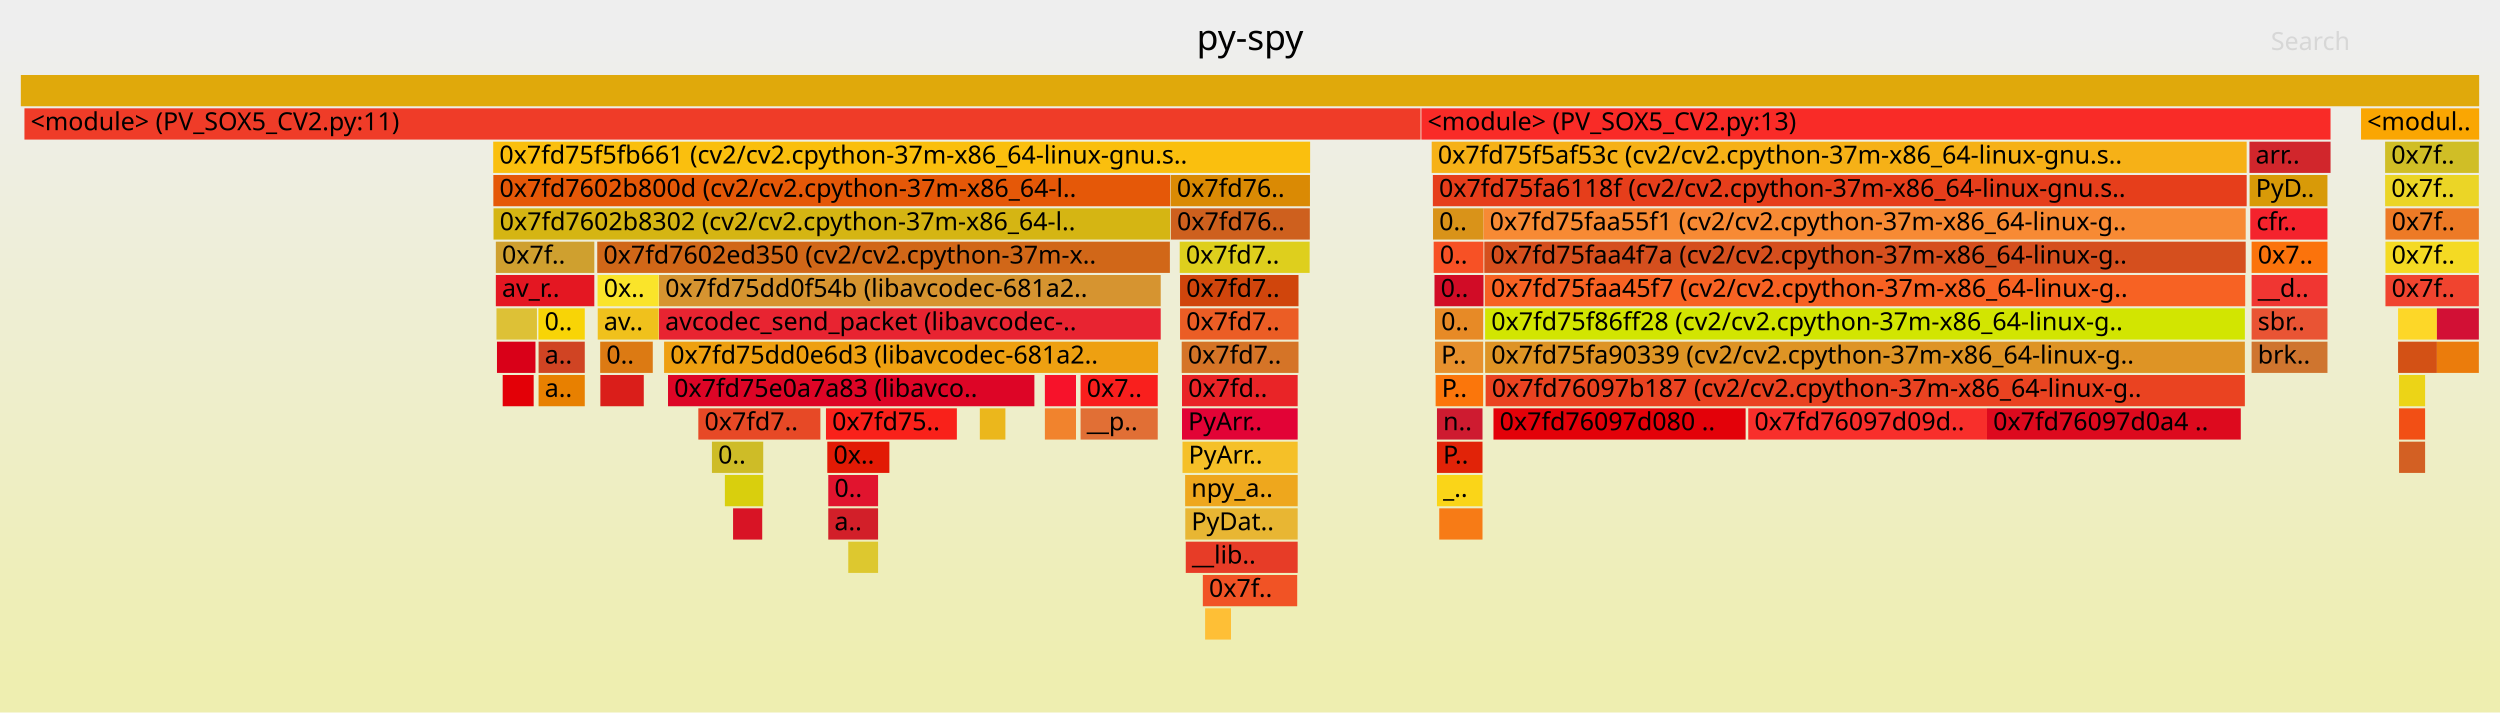
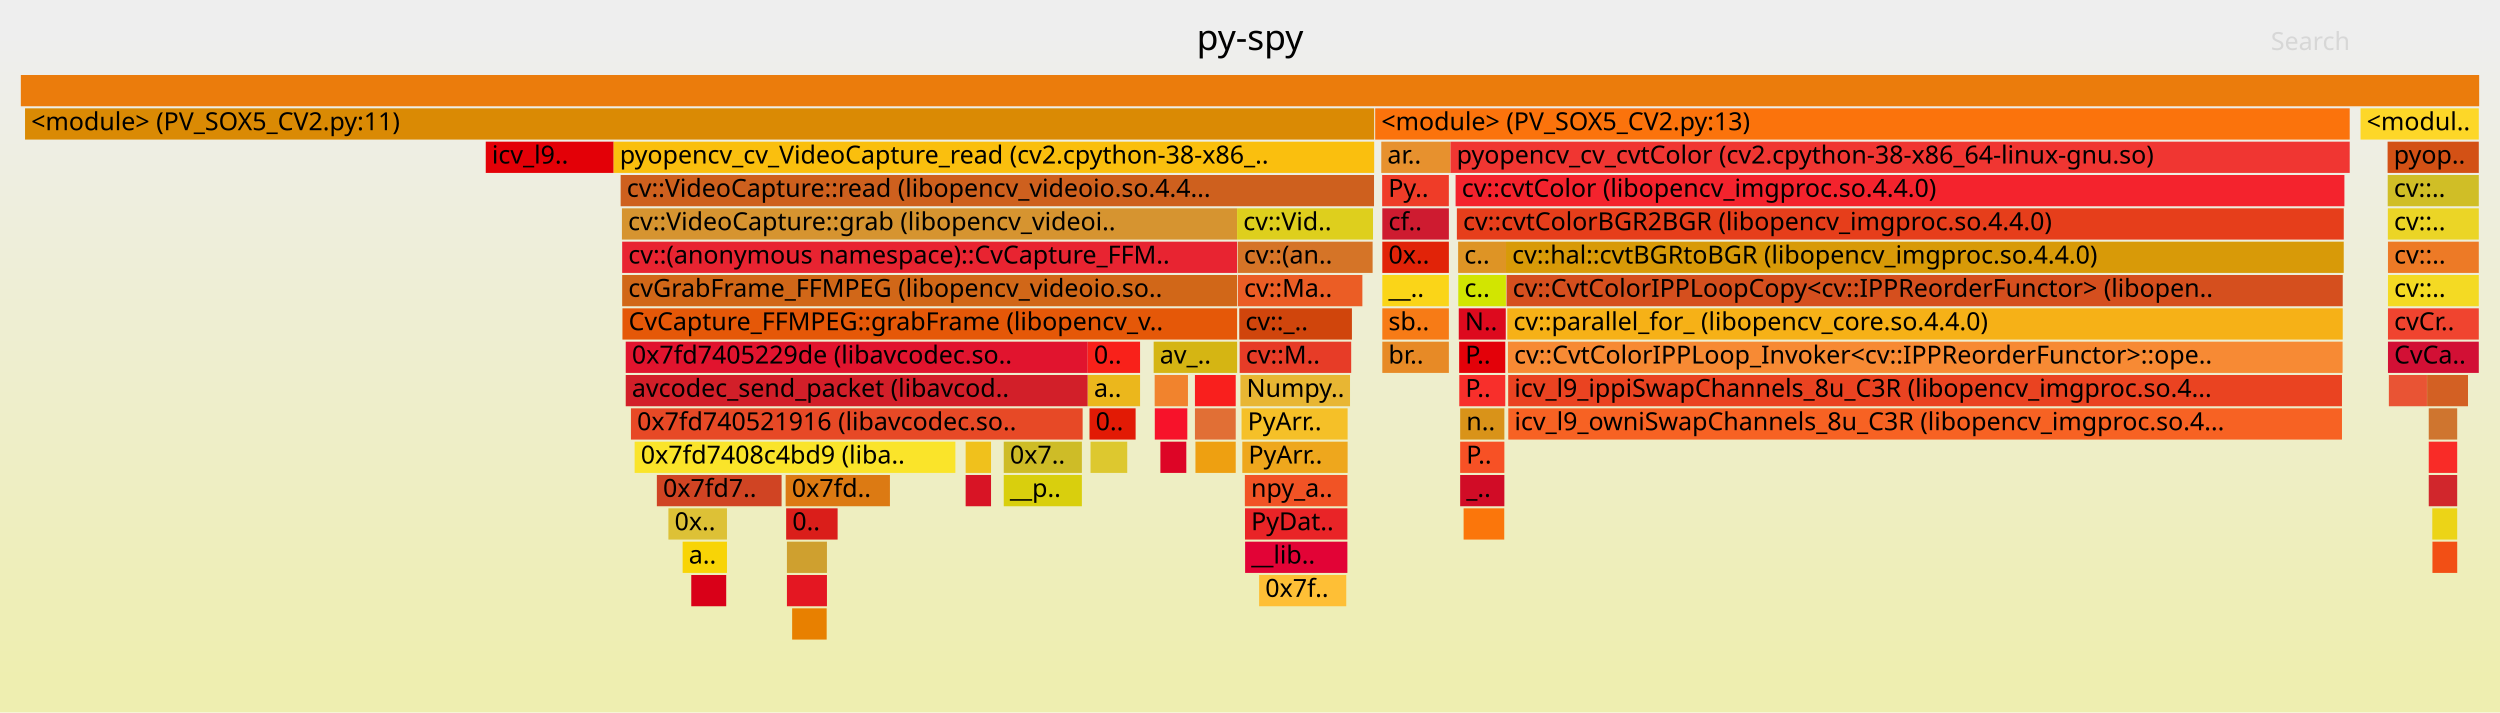
<svg xmlns="http://www.w3.org/2000/svg" version="1.1" width="1200" height="342" viewBox="0 0 1200 342">
  <defs>
    <linearGradient id="background" y1="0" y2="1" x1="0" x2="0">
      <stop stop-color="#eeeeee" offset="5%" />
      <stop stop-color="#eeeeb0" offset="95%" />
    </linearGradient>
  </defs>
  <style type="text/css">
text { font-family:"Verdana"; font-size:12px; fill:rgb(0,0,0); }
#title { text-anchor:middle; font-size:17px; }
#search { opacity:0.1; cursor:pointer; }
#search:hover, #search.show { opacity:1; }
#subtitle { text-anchor:middle; font-color:rgb(160,160,160); }
#unzoom { cursor:pointer; }
#frames &gt; *:hover { stroke:black; stroke-width:0.5; cursor:pointer; }
.hide { display:none; }
.parent { opacity:0.5; }
</style>
  <rect x="0" y="0" width="100%" height="342" fill="url(#background)" />
  <text id="title" x="50%" y="24.00">py-spy</text>
  <text id="details" x="10" y="325.00"> </text>
  <text id="unzoom" class="hide" x="10" y="24.00">Reset Zoom</text>
  <text id="search" x="1090" y="24.00">Search</text>
  <text id="matched" x="1090" y="325.00"> </text>
  <svg id="frames" x="10" width="1180">
    <g>
-       <rect x="19.601%" y="180" width="1.26%" height="15" fill="rgb(227,0,7)" />
-       <text x="19.851%" y="190.50" />
-     </g>
-     <g>
-       <rect x="19.368%" y="164" width="1.566%" height="15" fill="rgb(217,0,24)" />
-       <text x="19.618%" y="174.50" />
-     </g>
-     <g>
-       <rect x="19.348%" y="148" width="1.646%" height="15" fill="rgb(221,193,54)" />
-       <text x="19.598%" y="158.50" />
-     </g>
-     <g>
-       <rect x="21.054%" y="148" width="1.886%" height="15" fill="rgb(248,212,6)" />
-       <text x="21.304%" y="158.50">0..</text>
-     </g>
-     <g>
-       <rect x="21.061%" y="164" width="1.879%" height="15" fill="rgb(208,68,35)" />
-       <text x="21.311%" y="174.50">a..</text>
-     </g>
-     <g>
-       <rect x="21.061%" y="180" width="1.879%" height="15" fill="rgb(232,128,0)" />
-       <text x="21.311%" y="190.50">a..</text>
-     </g>
-     <g>
-       <rect x="19.322%" y="116" width="4.006%" height="15" fill="rgb(207,160,47)" />
-       <text x="19.572%" y="126.50">0x7f..</text>
-     </g>
-     <g>
-       <rect x="19.322%" y="132" width="4.006%" height="15" fill="rgb(228,23,34)" />
-       <text x="19.572%" y="142.50">av_r..</text>
-     </g>
-     <g>
-       <rect x="23.574%" y="180" width="1.766%" height="15" fill="rgb(218,30,26)" />
-       <text x="23.824%" y="190.50" />
-     </g>
-     <g>
-       <rect x="23.567%" y="164" width="2.139%" height="15" fill="rgb(220,122,19)" />
-       <text x="23.817%" y="174.50">0..</text>
-     </g>
-     <g>
-       <rect x="23.46%" y="132" width="2.486%" height="15" fill="rgb(250,228,42)" />
-       <text x="23.71%" y="142.50">0x..</text>
-     </g>
-     <g>
-       <rect x="23.467%" y="148" width="2.479%" height="15" fill="rgb(240,193,28)" />
-       <text x="23.717%" y="158.50">av..</text>
-     </g>
-     <g>
-       <rect x="28.972%" y="244" width="1.186%" height="15" fill="rgb(216,20,37)" />
-       <text x="29.222%" y="254.50" />
-     </g>
-     <g>
-       <rect x="28.113%" y="212" width="2.086%" height="15" fill="rgb(206,188,39)" />
-       <text x="28.363%" y="222.50">0..</text>
-     </g>
-     <g>
-       <rect x="28.639%" y="228" width="1.56%" height="15" fill="rgb(217,207,13)" />
-       <text x="28.889%" y="238.50" />
-     </g>
-     <g>
-       <rect x="27.559%" y="196" width="4.965%" height="15" fill="rgb(231,73,38)" />
-       <text x="27.809%" y="206.50">0x7fd7..</text>
-     </g>
-     <g>
-       <rect x="32.845%" y="228" width="2.026%" height="15" fill="rgb(225,20,46)" />
-       <text x="33.095%" y="238.50">0..</text>
-     </g>
-     <g>
-       <rect x="32.845%" y="244" width="2.026%" height="15" fill="rgb(210,31,41)" />
-       <text x="33.095%" y="254.50">a..</text>
-     </g>
-     <g>
-       <rect x="33.658%" y="260" width="1.213%" height="15" fill="rgb(221,200,47)" />
-       <text x="33.908%" y="270.50" />
-     </g>
-     <g>
-       <rect x="32.805%" y="212" width="2.526%" height="15" fill="rgb(226,26,5)" />
-       <text x="33.055%" y="222.50">0x..</text>
-     </g>
-     <g>
-       <rect x="32.751%" y="196" width="5.325%" height="15" fill="rgb(249,33,26)" />
-       <text x="33.001%" y="206.50">0x7fd75..</text>
-     </g>
-     <g>
-       <rect x="39.01%" y="196" width="1.04%" height="15" fill="rgb(235,183,28)" />
-       <text x="39.26%" y="206.50" />
-     </g>
-     <g>
-       <rect x="26.326%" y="180" width="14.903%" height="15" fill="rgb(221,5,38)" />
-       <text x="26.576%" y="190.50">0x7fd75e0a7a83 (libavco..</text>
-     </g>
-     <g>
-       <rect x="41.656%" y="180" width="1.266%" height="15" fill="rgb(247,18,42)" />
-       <text x="41.906%" y="190.50" />
-     </g>
-     <g>
-       <rect x="41.656%" y="196" width="1.266%" height="15" fill="rgb(241,131,45)" />
-       <text x="41.906%" y="206.50" />
-     </g>
-     <g>
-       <rect x="43.108%" y="180" width="3.139%" height="15" fill="rgb(249,31,29)" />
-       <text x="43.358%" y="190.50">0x7..</text>
-     </g>
-     <g>
-       <rect x="43.108%" y="196" width="3.139%" height="15" fill="rgb(225,111,53)" />
-       <text x="43.358%" y="206.50">__p..</text>
-     </g>
-     <g>
-       <rect x="26.166%" y="164" width="20.095%" height="15" fill="rgb(238,160,17)" />
-       <text x="26.416%" y="174.50">0x7fd75dd0e6d3 (libavcodec-681a2..</text>
-     </g>
-     <g>
-       <rect x="25.96%" y="132" width="20.408%" height="15" fill="rgb(214,148,48)" />
-       <text x="26.21%" y="142.50">0x7fd75dd0f54b (libavcodec-681a2..</text>
-     </g>
-     <g>
-       <rect x="25.96%" y="148" width="20.408%" height="15" fill="rgb(232,36,49)" />
-       <text x="26.21%" y="158.50">avcodec_send_packet (libavcodec-..</text>
-     </g>
-     <g>
-       <rect x="23.447%" y="116" width="23.294%" height="15" fill="rgb(209,103,24)" />
-       <text x="23.697%" y="126.50">0x7fd7602ed350 (cv2/cv2.cpython-37m-x..</text>
-     </g>
-     <g>
-       <rect x="19.221%" y="84" width="27.533%" height="15" fill="rgb(229,88,8)" />
-       <text x="19.471%" y="94.50">0x7fd7602b800d (cv2/cv2.cpython-37m-x86_64-l..</text>
-     </g>
-     <g>
-       <rect x="19.228%" y="100" width="27.526%" height="15" fill="rgb(213,181,19)" />
-       <text x="19.478%" y="110.50">0x7fd7602b8302 (cv2/cv2.cpython-37m-x86_64-l..</text>
-     </g>
-     <g>
-       <rect x="48.174%" y="292" width="1.053%" height="15" fill="rgb(254,191,54)" />
-       <text x="48.424%" y="302.50" />
-     </g>
-     <g>
-       <rect x="48.081%" y="276" width="3.839%" height="15" fill="rgb(241,83,37)" />
-       <text x="48.331%" y="286.50">0x7f..</text>
-     </g>
-     <g>
-       <rect x="47.234%" y="180" width="4.705%" height="15" fill="rgb(233,36,39)" />
-       <text x="47.484%" y="190.50">0x7fd..</text>
-     </g>
-     <g>
-       <rect x="47.234%" y="196" width="4.705%" height="15" fill="rgb(226,3,54)" />
-       <text x="47.484%" y="206.50">PyArr..</text>
-     </g>
-     <g>
-       <rect x="47.254%" y="212" width="4.685%" height="15" fill="rgb(245,192,40)" />
-       <text x="47.504%" y="222.50">PyArr..</text>
-     </g>
-     <g>
-       <rect x="47.361%" y="228" width="4.579%" height="15" fill="rgb(238,167,29)" />
-       <text x="47.611%" y="238.50">npy_a..</text>
-     </g>
-     <g>
-       <rect x="47.367%" y="244" width="4.572%" height="15" fill="rgb(232,182,51)" />
-       <text x="47.617%" y="254.50">PyDat..</text>
-     </g>
-     <g>
-       <rect x="47.387%" y="260" width="4.552%" height="15" fill="rgb(231,60,39)" />
-       <text x="47.637%" y="270.50">__lib..</text>
-     </g>
-     <g>
-       <rect x="47.154%" y="132" width="4.819%" height="15" fill="rgb(208,69,12)" />
-       <text x="47.404%" y="142.50">0x7fd7..</text>
-     </g>
-     <g>
-       <rect x="47.154%" y="148" width="4.819%" height="15" fill="rgb(235,93,37)" />
-       <text x="47.404%" y="158.50">0x7fd7..</text>
-     </g>
-     <g>
-       <rect x="47.221%" y="164" width="4.752%" height="15" fill="rgb(213,116,39)" />
-       <text x="47.471%" y="174.50">0x7fd7..</text>
-     </g>
-     <g>
-       <rect x="47.141%" y="116" width="5.285%" height="15" fill="rgb(222,207,29)" />
-       <text x="47.391%" y="126.50">0x7fd7..</text>
-     </g>
-     <g>
-       <rect x="46.781%" y="100" width="5.652%" height="15" fill="rgb(206,96,30)" />
-       <text x="47.031%" y="110.50">0x7fd76..</text>
-     </g>
-     <g>
-       <rect x="46.774%" y="84" width="5.665%" height="15" fill="rgb(218,138,4)" />
-       <text x="47.024%" y="94.50">0x7fd76..</text>
-     </g>
-     <g>
-       <rect x="19.215%" y="68" width="33.231%" height="15" fill="rgb(250,191,14)" />
-       <text x="19.465%" y="78.50">0x7fd75f5fb661 (cv2/cv2.cpython-37m-x86_64-linux-gnu.s..</text>
-     </g>
-     <g>
-       <rect x="0.147%" y="52" width="56.791%" height="15" fill="rgb(239,60,40)" />
-       <text x="0.397%" y="62.50">&lt;module&gt; (PV_SOX5_CV2.py:11)</text>
-     </g>
-     <g>
-       <rect x="57.605%" y="196" width="1.853%" height="15" fill="rgb(206,27,48)" />
-       <text x="57.855%" y="206.50">n..</text>
-     </g>
-     <g>
-       <rect x="57.605%" y="212" width="1.853%" height="15" fill="rgb(225,35,8)" />
-       <text x="57.855%" y="222.50">P..</text>
-     </g>
-     <g>
-       <rect x="57.605%" y="228" width="1.853%" height="15" fill="rgb(250,213,24)" />
-       <text x="57.855%" y="238.50">_..</text>
-     </g>
-     <g>
-       <rect x="57.698%" y="244" width="1.76%" height="15" fill="rgb(247,123,22)" />
-       <text x="57.948%" y="254.50" />
-     </g>
-     <g>
-       <rect x="57.525%" y="148" width="1.96%" height="15" fill="rgb(231,138,38)" />
-       <text x="57.775%" y="158.50">0..</text>
-     </g>
-     <g>
-       <rect x="57.525%" y="164" width="1.96%" height="15" fill="rgb(231,145,46)" />
-       <text x="57.775%" y="174.50">P..</text>
-     </g>
-     <g>
-       <rect x="57.551%" y="180" width="1.933%" height="15" fill="rgb(251,118,11)" />
-       <text x="57.801%" y="190.50">P..</text>
-     </g>
-     <g>
-       <rect x="57.445%" y="100" width="2.053%" height="15" fill="rgb(217,147,25)" />
-       <text x="57.695%" y="110.50">0..</text>
-     </g>
-     <g>
-       <rect x="57.471%" y="116" width="2.026%" height="15" fill="rgb(247,81,37)" />
-       <text x="57.721%" y="126.50">0..</text>
-     </g>
-     <g>
-       <rect x="57.505%" y="132" width="1.993%" height="15" fill="rgb(209,12,38)" />
-       <text x="57.755%" y="142.50">0..</text>
-     </g>
-     <g>
-       <rect x="59.904%" y="196" width="10.257%" height="15" fill="rgb(227,1,9)" />
-       <text x="60.154%" y="206.50">0x7fd76097d080 ..</text>
-     </g>
-     <g>
-       <rect x="70.268%" y="196" width="9.711%" height="15" fill="rgb(248,47,43)" />
-       <text x="70.518%" y="206.50">0x7fd76097d09d..</text>
-     </g>
-     <g>
-       <rect x="79.979%" y="196" width="10.324%" height="15" fill="rgb(221,10,30)" />
-       <text x="80.229%" y="206.50">0x7fd76097d0a4 ..</text>
-     </g>
-     <g>
-       <rect x="59.564%" y="148" width="30.905%" height="15" fill="rgb(210,229,1)" />
-       <text x="59.814%" y="158.50">0x7fd75f86ff28 (cv2/cv2.cpython-37m-x86_64-linux-g..</text>
-     </g>
-     <g>
-       <rect x="59.564%" y="164" width="30.905%" height="15" fill="rgb(222,148,37)" />
-       <text x="59.814%" y="174.50">0x7fd75fa90339 (cv2/cv2.cpython-37m-x86_64-linux-g..</text>
-     </g>
-     <g>
-       <rect x="59.584%" y="180" width="30.885%" height="15" fill="rgb(234,67,33)" />
-       <text x="59.834%" y="190.50">0x7fd76097b187 (cv2/cv2.cpython-37m-x86_64-linux-g..</text>
-     </g>
-     <g>
-       <rect x="59.551%" y="132" width="30.932%" height="15" fill="rgb(247,98,35)" />
-       <text x="59.801%" y="142.50">0x7fd75faa45f7 (cv2/cv2.cpython-37m-x86_64-linux-g..</text>
-     </g>
-     <g>
-       <rect x="59.498%" y="100" width="31.005%" height="15" fill="rgb(247,138,52)" />
-       <text x="59.748%" y="110.50">0x7fd75faa55f1 (cv2/cv2.cpython-37m-x86_64-linux-g..</text>
-     </g>
-     <g>
-       <rect x="59.531%" y="116" width="30.972%" height="15" fill="rgb(213,79,30)" />
-       <text x="59.781%" y="126.50">0x7fd75faa4f7a (cv2/cv2.cpython-37m-x86_64-linux-g..</text>
-     </g>
-     <g>
-       <rect x="57.391%" y="68" width="33.151%" height="15" fill="rgb(246,177,23)" />
-       <text x="57.641%" y="78.50">0x7fd75f5af53c (cv2/cv2.cpython-37m-x86_64-linux-gnu.s..</text>
-     </g>
-     <g>
-       <rect x="57.438%" y="84" width="33.105%" height="15" fill="rgb(230,62,27)" />
-       <text x="57.688%" y="94.50">0x7fd75fa6118f (cv2/cv2.cpython-37m-x86_64-linux-gnu.s..</text>
-     </g>
-     <g>
-       <rect x="90.662%" y="84" width="3.166%" height="15" fill="rgb(216,154,8)" />
-       <text x="90.912%" y="94.50">PyD..</text>
-     </g>
-     <g>
-       <rect x="90.689%" y="100" width="3.139%" height="15" fill="rgb(244,35,45)" />
-       <text x="90.939%" y="110.50">cfr..</text>
-     </g>
-     <g>
-       <rect x="90.743%" y="116" width="3.086%" height="15" fill="rgb(251,115,12)" />
-       <text x="90.993%" y="126.50">0x7..</text>
-     </g>
-     <g>
-       <rect x="90.743%" y="132" width="3.086%" height="15" fill="rgb(240,54,50)" />
-       <text x="90.993%" y="142.50">__d..</text>
-     </g>
-     <g>
-       <rect x="90.743%" y="148" width="3.086%" height="15" fill="rgb(233,84,52)" />
-       <text x="90.993%" y="158.50">sbr..</text>
-     </g>
-     <g>
-       <rect x="90.743%" y="164" width="3.086%" height="15" fill="rgb(207,117,47)" />
-       <text x="90.993%" y="174.50">brk..</text>
-     </g>
-     <g>
-       <rect x="56.971%" y="52" width="36.983%" height="15" fill="rgb(249,43,39)" />
-       <text x="57.221%" y="62.50">&lt;module&gt; (PV_SOX5_CV2.py:13)</text>
-     </g>
-     <g>
-       <rect x="90.656%" y="68" width="3.299%" height="15" fill="rgb(209,38,44)" />
-       <text x="90.906%" y="78.50">arr..</text>
-     </g>
-     <g>
-       <rect x="96.741%" y="180" width="1.06%" height="15" fill="rgb(236,212,23)" />
-       <text x="96.991%" y="190.50" />
-     </g>
-     <g>
-       <rect x="96.741%" y="196" width="1.06%" height="15" fill="rgb(242,79,21)" />
-       <text x="96.991%" y="206.50" />
-     </g>
-     <g>
-       <rect x="96.741%" y="212" width="1.06%" height="15" fill="rgb(211,96,35)" />
-       <text x="96.991%" y="222.50" />
-     </g>
-     <g>
-       <rect x="96.701%" y="148" width="1.58%" height="15" fill="rgb(253,215,40)" />
-       <text x="96.951%" y="158.50" />
-     </g>
-     <g>
-       <rect x="96.701%" y="164" width="1.58%" height="15" fill="rgb(211,81,21)" />
-       <text x="96.951%" y="174.50" />
-     </g>
-     <g>
-       <rect x="96.174%" y="68" width="3.812%" height="15" fill="rgb(208,190,38)" />
-       <text x="96.424%" y="78.50">0x7f..</text>
-     </g>
-     <g>
-       <rect x="96.174%" y="84" width="3.812%" height="15" fill="rgb(235,213,38)" />
-       <text x="96.424%" y="94.50">0x7f..</text>
-     </g>
-     <g>
-       <rect x="96.188%" y="100" width="3.799%" height="15" fill="rgb(237,122,38)" />
-       <text x="96.438%" y="110.50">0x7f..</text>
-     </g>
-     <g>
-       <rect x="96.188%" y="116" width="3.799%" height="15" fill="rgb(244,218,35)" />
-       <text x="96.438%" y="126.50">0x7f..</text>
-     </g>
-     <g>
-       <rect x="96.188%" y="132" width="3.799%" height="15" fill="rgb(240,68,47)" />
-       <text x="96.438%" y="142.50">0x7f..</text>
-     </g>
-     <g>
-       <rect x="98.281%" y="148" width="1.706%" height="15" fill="rgb(210,16,53)" />
-       <text x="98.531%" y="158.50" />
-     </g>
-     <g>
-       <rect x="98.281%" y="164" width="1.706%" height="15" fill="rgb(235,124,12)" />
-       <text x="98.531%" y="174.50" />
-     </g>
-     <g>
-       <rect x="0%" y="36" width="100%" height="15" fill="rgb(224,169,11)" />
+       <rect x="18.912%" y="68" width="5.203%" height="15" fill="rgb(227,0,7)" />
+       <text x="19.162%" y="78.50">icv_l9..</text>
+     </g>
+     <g>
+       <rect x="27.272%" y="276" width="1.421%" height="15" fill="rgb(217,0,24)" />
+       <text x="27.522%" y="286.50" />
+     </g>
+     <g>
+       <rect x="26.342%" y="244" width="2.382%" height="15" fill="rgb(221,193,54)" />
+       <text x="26.592%" y="254.50">0x..</text>
+     </g>
+     <g>
+       <rect x="26.921%" y="260" width="1.803%" height="15" fill="rgb(248,212,6)" />
+       <text x="27.171%" y="270.50">a..</text>
+     </g>
+     <g>
+       <rect x="25.872%" y="228" width="5.074%" height="15" fill="rgb(208,68,35)" />
+       <text x="26.122%" y="238.50">0x7fd7..</text>
+     </g>
+     <g>
+       <rect x="31.375%" y="292" width="1.405%" height="15" fill="rgb(232,128,0)" />
+       <text x="31.625%" y="302.50" />
+     </g>
+     <g>
+       <rect x="31.163%" y="260" width="1.628%" height="15" fill="rgb(207,160,47)" />
+       <text x="31.413%" y="270.50" />
+     </g>
+     <g>
+       <rect x="31.163%" y="276" width="1.628%" height="15" fill="rgb(228,23,34)" />
+       <text x="31.413%" y="286.50" />
+     </g>
+     <g>
+       <rect x="31.132%" y="244" width="2.093%" height="15" fill="rgb(218,30,26)" />
+       <text x="31.382%" y="254.50">0..</text>
+     </g>
+     <g>
+       <rect x="31.111%" y="228" width="4.242%" height="15" fill="rgb(220,122,19)" />
+       <text x="31.361%" y="238.50">0x7fd..</text>
+     </g>
+     <g>
+       <rect x="24.968%" y="212" width="13.047%" height="15" fill="rgb(250,228,42)" />
+       <text x="25.218%" y="222.50">0x7fd7408c4bd9 (liba..</text>
+     </g>
+     <g>
+       <rect x="38.433%" y="212" width="1.033%" height="15" fill="rgb(240,193,28)" />
+       <text x="38.683%" y="222.50" />
+     </g>
+     <g>
+       <rect x="38.433%" y="228" width="1.033%" height="15" fill="rgb(216,20,37)" />
+       <text x="38.683%" y="238.50" />
+     </g>
+     <g>
+       <rect x="39.983%" y="212" width="3.178%" height="15" fill="rgb(206,188,39)" />
+       <text x="40.233%" y="222.50">0x7..</text>
+     </g>
+     <g>
+       <rect x="39.983%" y="228" width="3.178%" height="15" fill="rgb(217,207,13)" />
+       <text x="40.233%" y="238.50">__p..</text>
+     </g>
+     <g>
+       <rect x="24.818%" y="196" width="18.374%" height="15" fill="rgb(231,73,38)" />
+       <text x="25.068%" y="206.50">0x7fd740521916 (libavcodec.so..</text>
+     </g>
+     <g>
+       <rect x="24.606%" y="164" width="18.793%" height="15" fill="rgb(225,20,46)" />
+       <text x="24.856%" y="174.50">0x7fd7405229de (libavcodec.so..</text>
+     </g>
+     <g>
+       <rect x="24.606%" y="180" width="18.793%" height="15" fill="rgb(210,31,41)" />
+       <text x="24.856%" y="190.50">avcodec_send_packet (libavcod..</text>
+     </g>
+     <g>
+       <rect x="43.513%" y="212" width="1.493%" height="15" fill="rgb(221,200,47)" />
+       <text x="43.763%" y="222.50" />
+     </g>
+     <g>
+       <rect x="43.471%" y="196" width="1.876%" height="15" fill="rgb(226,26,5)" />
+       <text x="43.721%" y="206.50">0..</text>
+     </g>
+     <g>
+       <rect x="43.399%" y="164" width="2.129%" height="15" fill="rgb(249,33,26)" />
+       <text x="43.649%" y="174.50">0..</text>
+     </g>
+     <g>
+       <rect x="43.404%" y="180" width="2.124%" height="15" fill="rgb(235,183,28)" />
+       <text x="43.654%" y="190.50">a..</text>
+     </g>
+     <g>
+       <rect x="46.355%" y="212" width="1.054%" height="15" fill="rgb(221,5,38)" />
+       <text x="46.605%" y="222.50" />
+     </g>
+     <g>
+       <rect x="46.127%" y="196" width="1.323%" height="15" fill="rgb(247,18,42)" />
+       <text x="46.377%" y="206.50" />
+     </g>
+     <g>
+       <rect x="46.122%" y="180" width="1.354%" height="15" fill="rgb(241,131,45)" />
+       <text x="46.372%" y="190.50" />
+     </g>
+     <g>
+       <rect x="47.76%" y="180" width="1.659%" height="15" fill="rgb(249,31,29)" />
+       <text x="48.01%" y="190.50" />
+     </g>
+     <g>
+       <rect x="47.76%" y="196" width="1.659%" height="15" fill="rgb(225,111,53)" />
+       <text x="48.01%" y="206.50" />
+     </g>
+     <g>
+       <rect x="47.781%" y="212" width="1.638%" height="15" fill="rgb(238,160,17)" />
+       <text x="48.031%" y="222.50" />
+     </g>
+     <g>
+       <rect x="24.451%" y="100" width="25.024%" height="15" fill="rgb(214,148,48)" />
+       <text x="24.701%" y="110.50">cv::VideoCapture::grab (libopencv_videoi..</text>
+     </g>
+     <g>
+       <rect x="24.461%" y="116" width="25.014%" height="15" fill="rgb(232,36,49)" />
+       <text x="24.711%" y="126.50">cv::(anonymous namespace)::CvCapture_FFM..</text>
+     </g>
+     <g>
+       <rect x="24.461%" y="132" width="25.014%" height="15" fill="rgb(209,103,24)" />
+       <text x="24.711%" y="142.50">cvGrabFrame_FFMPEG (libopencv_videoio.so..</text>
+     </g>
+     <g>
+       <rect x="24.472%" y="148" width="25.004%" height="15" fill="rgb(229,88,8)" />
+       <text x="24.722%" y="158.50">CvCapture_FFMPEG::grabFrame (libopencv_v..</text>
+     </g>
+     <g>
+       <rect x="46.081%" y="164" width="3.395%" height="15" fill="rgb(213,181,19)" />
+       <text x="46.331%" y="174.50">av_..</text>
+     </g>
+     <g>
+       <rect x="50.37%" y="276" width="3.545%" height="15" fill="rgb(254,191,54)" />
+       <text x="50.62%" y="286.50">0x7f..</text>
+     </g>
+     <g>
+       <rect x="49.791%" y="228" width="4.17%" height="15" fill="rgb(241,83,37)" />
+       <text x="50.041%" y="238.50">npy_a..</text>
+     </g>
+     <g>
+       <rect x="49.796%" y="244" width="4.165%" height="15" fill="rgb(233,36,39)" />
+       <text x="50.046%" y="254.50">PyDat..</text>
+     </g>
+     <g>
+       <rect x="49.801%" y="260" width="4.16%" height="15" fill="rgb(226,3,54)" />
+       <text x="50.051%" y="270.50">__lib..</text>
+     </g>
+     <g>
+       <rect x="49.656%" y="196" width="4.315%" height="15" fill="rgb(245,192,40)" />
+       <text x="49.906%" y="206.50">PyArr..</text>
+     </g>
+     <g>
+       <rect x="49.687%" y="212" width="4.284%" height="15" fill="rgb(238,167,29)" />
+       <text x="49.937%" y="222.50">PyArr..</text>
+     </g>
+     <g>
+       <rect x="49.61%" y="180" width="4.459%" height="15" fill="rgb(232,182,51)" />
+       <text x="49.86%" y="190.50">Numpy..</text>
+     </g>
+     <g>
+       <rect x="49.579%" y="164" width="4.537%" height="15" fill="rgb(231,60,39)" />
+       <text x="49.829%" y="174.50">cv::M..</text>
+     </g>
+     <g>
+       <rect x="49.563%" y="148" width="4.583%" height="15" fill="rgb(208,69,12)" />
+       <text x="49.813%" y="158.50">cv::_..</text>
+     </g>
+     <g>
+       <rect x="49.507%" y="132" width="5.064%" height="15" fill="rgb(235,93,37)" />
+       <text x="49.757%" y="142.50">cv::Ma..</text>
+     </g>
+     <g>
+       <rect x="49.501%" y="116" width="5.487%" height="15" fill="rgb(213,116,39)" />
+       <text x="49.751%" y="126.50">cv::(an..</text>
+     </g>
+     <g>
+       <rect x="49.475%" y="100" width="5.529%" height="15" fill="rgb(222,207,29)" />
+       <text x="49.725%" y="110.50">cv::Vid..</text>
+     </g>
+     <g>
+       <rect x="24.399%" y="84" width="30.646%" height="15" fill="rgb(206,96,30)" />
+       <text x="24.649%" y="94.50">cv::VideoCapture::read (libopencv_videoio.so.4.4...</text>
+     </g>
+     <g>
+       <rect x="0.171%" y="52" width="54.88%" height="15" fill="rgb(218,138,4)" />
+       <text x="0.42%" y="62.50">&lt;module&gt; (PV_SOX5_CV2.py:11)</text>
+     </g>
+     <g>
+       <rect x="24.115%" y="68" width="30.936%" height="15" fill="rgb(250,191,14)" />
+       <text x="24.365%" y="78.50">pyopencv_cv_VideoCapture_read (cv2.cpython-38-x86_..</text>
+     </g>
+     <g>
+       <rect x="55.376%" y="84" width="2.713%" height="15" fill="rgb(239,60,40)" />
+       <text x="55.626%" y="94.50">Py..</text>
+     </g>
+     <g>
+       <rect x="55.382%" y="100" width="2.708%" height="15" fill="rgb(206,27,48)" />
+       <text x="55.632%" y="110.50">cf..</text>
+     </g>
+     <g>
+       <rect x="55.382%" y="116" width="2.708%" height="15" fill="rgb(225,35,8)" />
+       <text x="55.632%" y="126.50">0x..</text>
+     </g>
+     <g>
+       <rect x="55.382%" y="132" width="2.708%" height="15" fill="rgb(250,213,24)" />
+       <text x="55.632%" y="142.50">__..</text>
+     </g>
+     <g>
+       <rect x="55.382%" y="148" width="2.708%" height="15" fill="rgb(247,123,22)" />
+       <text x="55.632%" y="158.50">sb..</text>
+     </g>
+     <g>
+       <rect x="55.382%" y="164" width="2.708%" height="15" fill="rgb(231,138,38)" />
+       <text x="55.632%" y="174.50">br..</text>
+     </g>
+     <g>
+       <rect x="55.34%" y="68" width="2.816%" height="15" fill="rgb(231,145,46)" />
+       <text x="55.59%" y="78.50">ar..</text>
+     </g>
+     <g>
+       <rect x="58.689%" y="244" width="1.653%" height="15" fill="rgb(251,118,11)" />
+       <text x="58.939%" y="254.50" />
+     </g>
+     <g>
+       <rect x="58.549%" y="196" width="1.798%" height="15" fill="rgb(217,147,25)" />
+       <text x="58.799%" y="206.50">n..</text>
+     </g>
+     <g>
+       <rect x="58.549%" y="212" width="1.798%" height="15" fill="rgb(247,81,37)" />
+       <text x="58.799%" y="222.50">P..</text>
+     </g>
+     <g>
+       <rect x="58.549%" y="228" width="1.798%" height="15" fill="rgb(209,12,38)" />
+       <text x="58.799%" y="238.50">_..</text>
+     </g>
+     <g>
+       <rect x="58.508%" y="164" width="1.876%" height="15" fill="rgb(227,1,9)" />
+       <text x="58.758%" y="174.50">P..</text>
+     </g>
+     <g>
+       <rect x="58.513%" y="180" width="1.871%" height="15" fill="rgb(248,47,43)" />
+       <text x="58.763%" y="190.50">P..</text>
+     </g>
+     <g>
+       <rect x="58.492%" y="148" width="1.912%" height="15" fill="rgb(221,10,30)" />
+       <text x="58.742%" y="158.50">N..</text>
+     </g>
+     <g>
+       <rect x="58.472%" y="132" width="1.938%" height="15" fill="rgb(210,229,1)" />
+       <text x="58.722%" y="142.50">c..</text>
+     </g>
+     <g>
+       <rect x="58.466%" y="116" width="1.948%" height="15" fill="rgb(222,148,37)" />
+       <text x="58.716%" y="126.50">c..</text>
+     </g>
+     <g>
+       <rect x="60.502%" y="180" width="33.917%" height="15" fill="rgb(234,67,33)" />
+       <text x="60.752%" y="190.50">icv_l9_ippiSwapChannels_8u_C3R (libopencv_imgproc.so.4...</text>
+     </g>
+     <g>
+       <rect x="60.507%" y="196" width="33.912%" height="15" fill="rgb(247,98,35)" />
+       <text x="60.757%" y="206.50">icv_l9_owniSwapChannels_8u_C3R (libopencv_imgproc.so.4...</text>
+     </g>
+     <g>
+       <rect x="60.492%" y="164" width="33.953%" height="15" fill="rgb(247,138,52)" />
+       <text x="60.742%" y="174.50">cv::CvtColorIPPLoop_Invoker&lt;cv::IPPReorderFunctor&gt;::ope..</text>
+     </g>
+     <g>
+       <rect x="60.435%" y="132" width="34.015%" height="15" fill="rgb(213,79,30)" />
+       <text x="60.685%" y="142.50">cv::CvtColorIPPLoopCopy&lt;cv::IPPReorderFunctor&gt; (libopen..</text>
+     </g>
+     <g>
+       <rect x="60.466%" y="148" width="33.984%" height="15" fill="rgb(246,177,23)" />
+       <text x="60.716%" y="158.50">cv::parallel_for_ (libopencv_core.so.4.4.0)</text>
+     </g>
+     <g>
+       <rect x="58.415%" y="100" width="36.077%" height="15" fill="rgb(230,62,27)" />
+       <text x="58.665%" y="110.50">cv::cvtColorBGR2BGR (libopencv_imgproc.so.4.4.0)</text>
+     </g>
+     <g>
+       <rect x="60.414%" y="116" width="34.077%" height="15" fill="rgb(216,154,8)" />
+       <text x="60.664%" y="126.50">cv::hal::cvtBGRtoBGR (libopencv_imgproc.so.4.4.0)</text>
+     </g>
+     <g>
+       <rect x="58.363%" y="84" width="36.155%" height="15" fill="rgb(244,35,45)" />
+       <text x="58.613%" y="94.50">cv::cvtColor (libopencv_imgproc.so.4.4.0)</text>
+     </g>
+     <g>
+       <rect x="55.092%" y="52" width="39.642%" height="15" fill="rgb(251,115,12)" />
+       <text x="55.342%" y="62.50">&lt;module&gt; (PV_SOX5_CV2.py:13)</text>
+     </g>
+     <g>
+       <rect x="58.156%" y="68" width="36.578%" height="15" fill="rgb(240,54,50)" />
+       <text x="58.406%" y="78.50">pyopencv_cv_cvtColor (cv2.cpython-38-x86_64-linux-gnu.so)</text>
+     </g>
+     <g>
+       <rect x="96.326%" y="180" width="1.55%" height="15" fill="rgb(233,84,52)" />
+       <text x="96.576%" y="190.50" />
+     </g>
+     <g>
+       <rect x="97.949%" y="196" width="1.157%" height="15" fill="rgb(207,117,47)" />
+       <text x="98.199%" y="206.50" />
+     </g>
+     <g>
+       <rect x="97.949%" y="212" width="1.157%" height="15" fill="rgb(249,43,39)" />
+       <text x="98.199%" y="222.50" />
+     </g>
+     <g>
+       <rect x="97.949%" y="228" width="1.157%" height="15" fill="rgb(209,38,44)" />
+       <text x="98.199%" y="238.50" />
+     </g>
+     <g>
+       <rect x="98.093%" y="244" width="1.013%" height="15" fill="rgb(236,212,23)" />
+       <text x="98.343%" y="254.50" />
+     </g>
+     <g>
+       <rect x="98.099%" y="260" width="1.008%" height="15" fill="rgb(242,79,21)" />
+       <text x="98.349%" y="270.50" />
+     </g>
+     <g>
+       <rect x="97.882%" y="180" width="1.664%" height="15" fill="rgb(211,96,35)" />
+       <text x="98.132%" y="190.50" />
+     </g>
+     <g>
+       <rect x="95.174%" y="52" width="4.811%" height="15" fill="rgb(253,215,40)" />
+       <text x="95.424%" y="62.50">&lt;modul..</text>
+     </g>
+     <g>
+       <rect x="96.275%" y="68" width="3.71%" height="15" fill="rgb(211,81,21)" />
+       <text x="96.525%" y="78.50">pyop..</text>
+     </g>
+     <g>
+       <rect x="96.28%" y="84" width="3.705%" height="15" fill="rgb(208,190,38)" />
+       <text x="96.53%" y="94.50">cv::..</text>
+     </g>
+     <g>
+       <rect x="96.285%" y="100" width="3.7%" height="15" fill="rgb(235,213,38)" />
+       <text x="96.535%" y="110.50">cv::..</text>
+     </g>
+     <g>
+       <rect x="96.29%" y="116" width="3.695%" height="15" fill="rgb(237,122,38)" />
+       <text x="96.54%" y="126.50">cv::..</text>
+     </g>
+     <g>
+       <rect x="96.29%" y="132" width="3.695%" height="15" fill="rgb(244,218,35)" />
+       <text x="96.54%" y="142.50">cv::..</text>
+     </g>
+     <g>
+       <rect x="96.29%" y="148" width="3.695%" height="15" fill="rgb(240,68,47)" />
+       <text x="96.54%" y="158.50">cvCr..</text>
+     </g>
+     <g>
+       <rect x="96.29%" y="164" width="3.695%" height="15" fill="rgb(210,16,53)" />
+       <text x="96.54%" y="174.50">CvCa..</text>
+     </g>
+     <g>
+       <rect x="0%" y="36" width="100%" height="15" fill="rgb(235,124,12)" />
      <text x="0.25%" y="46.50" />
-     </g>
-     <g>
-       <rect x="95.195%" y="52" width="4.805%" height="15" fill="rgb(250,166,2)" />
-       <text x="95.445%" y="62.50">&lt;modul..</text>
    </g>
  </svg>
</svg>
